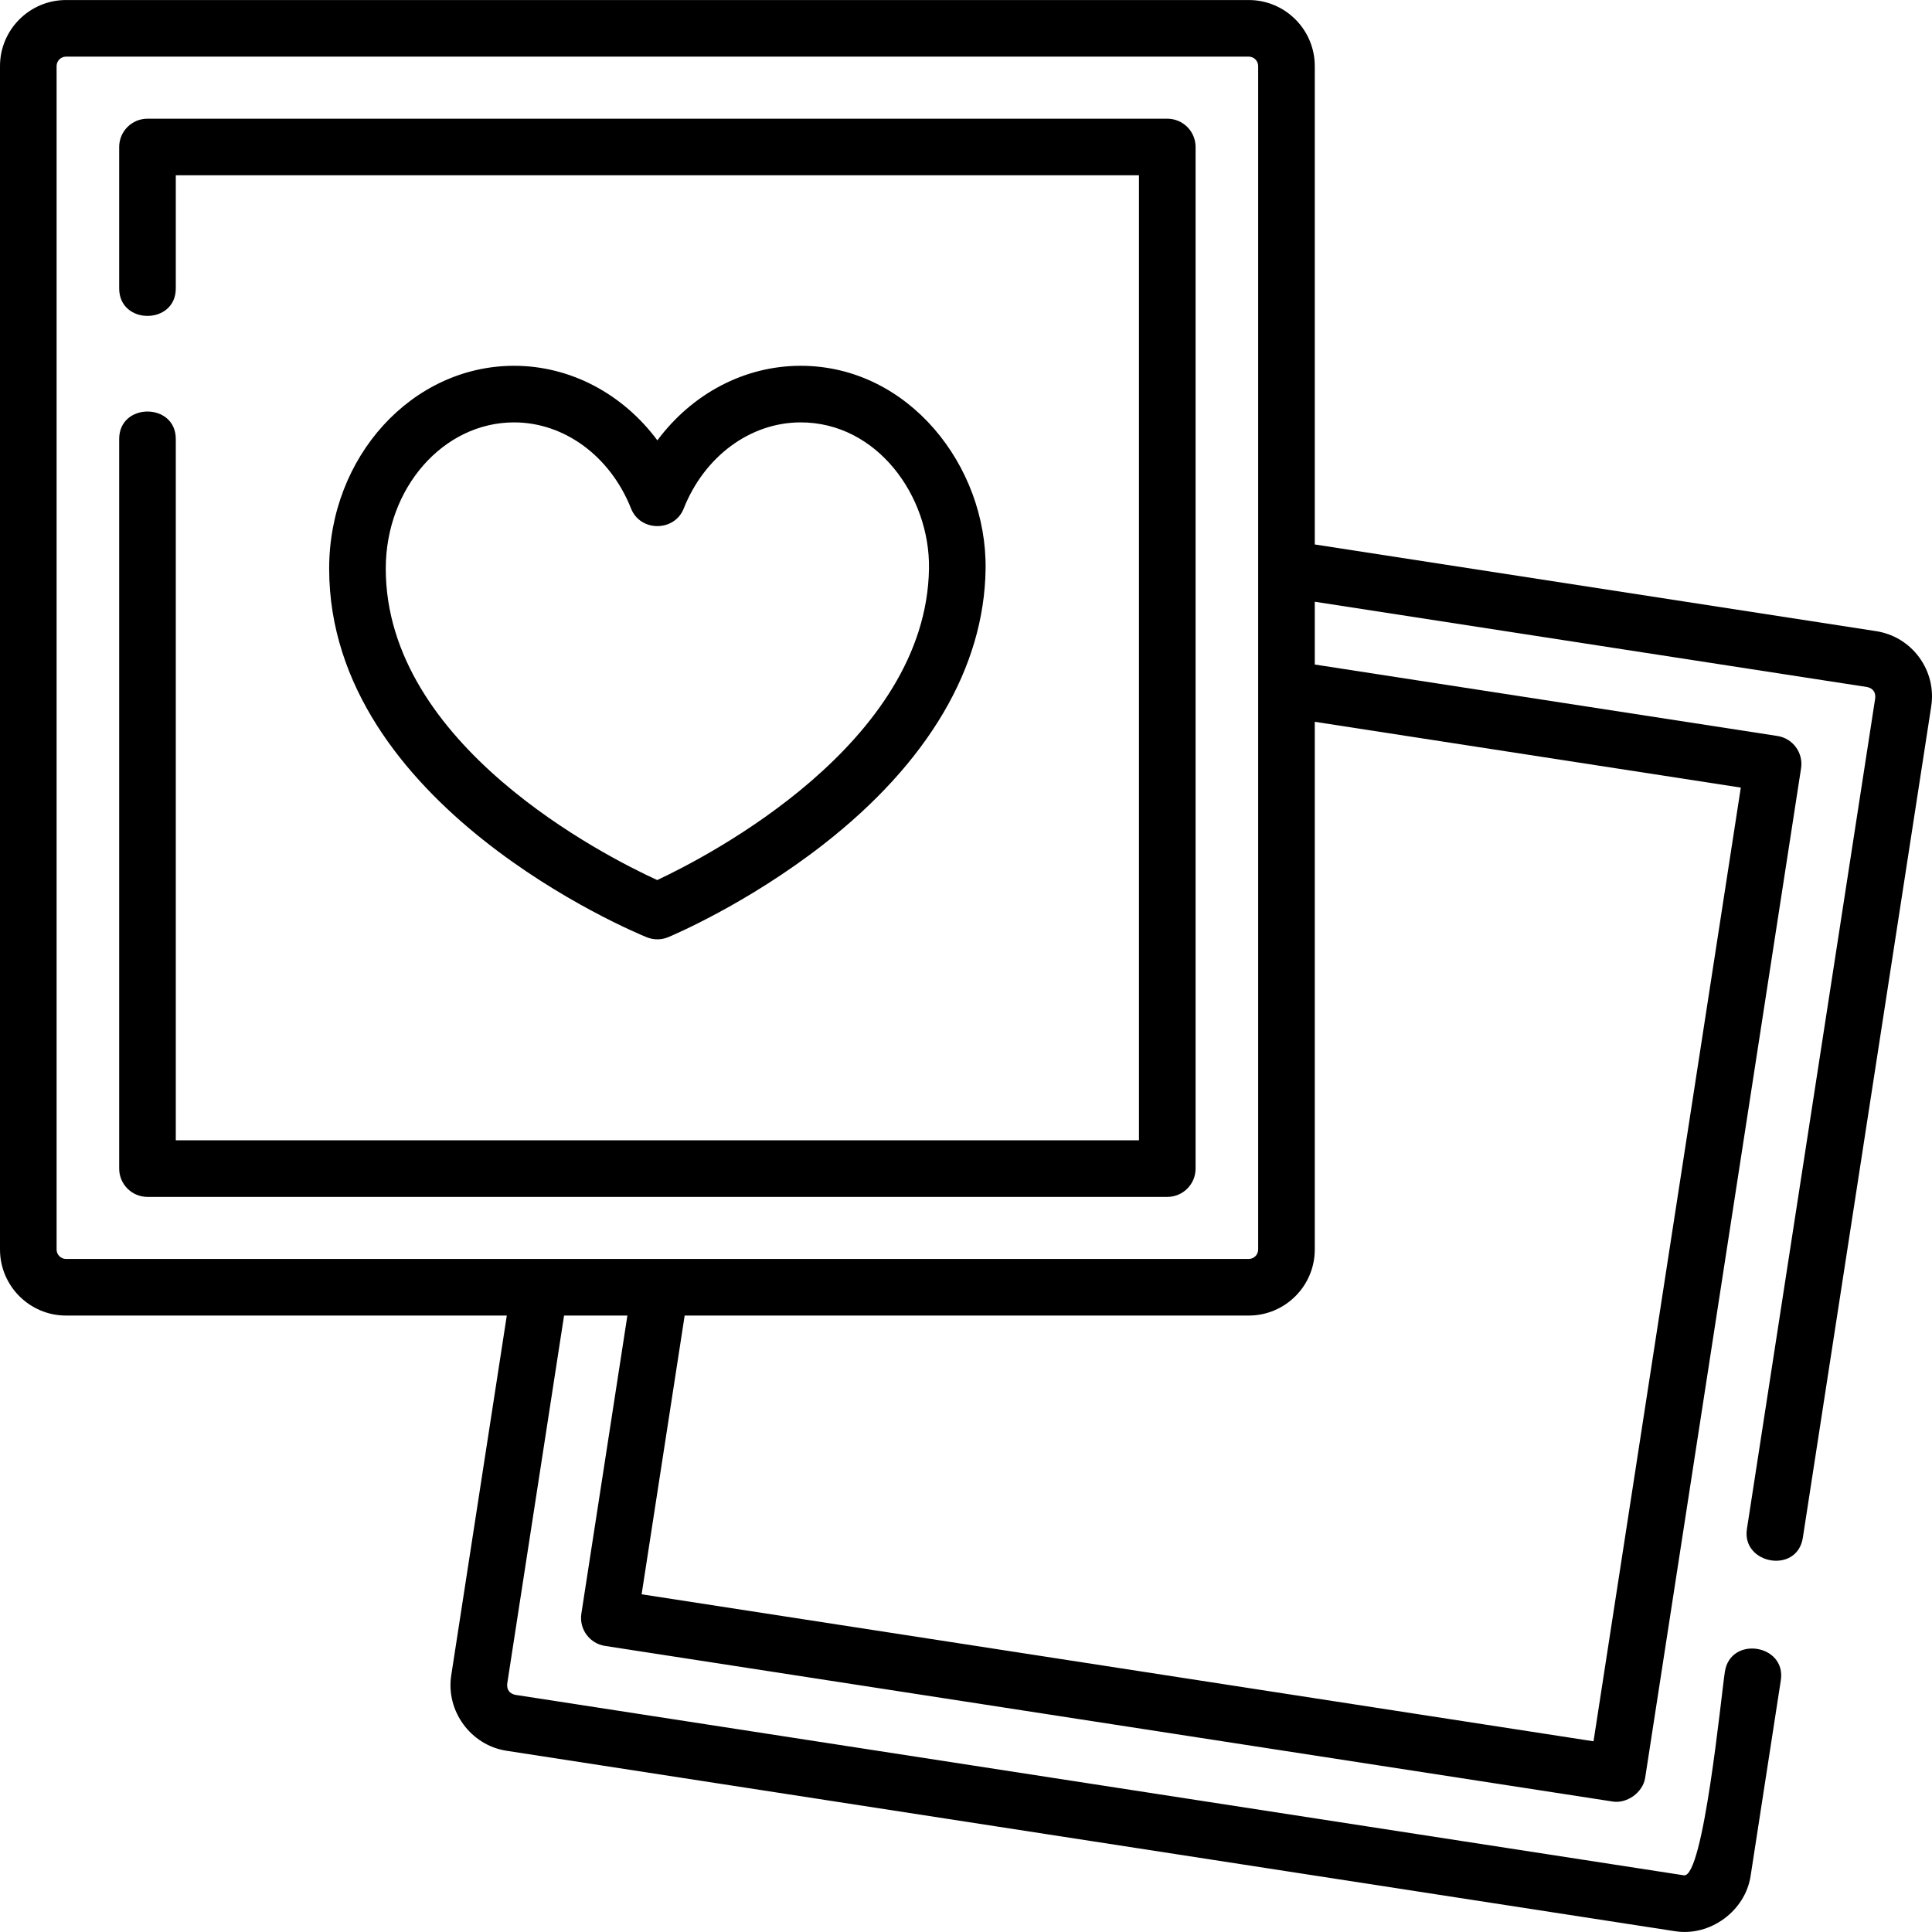
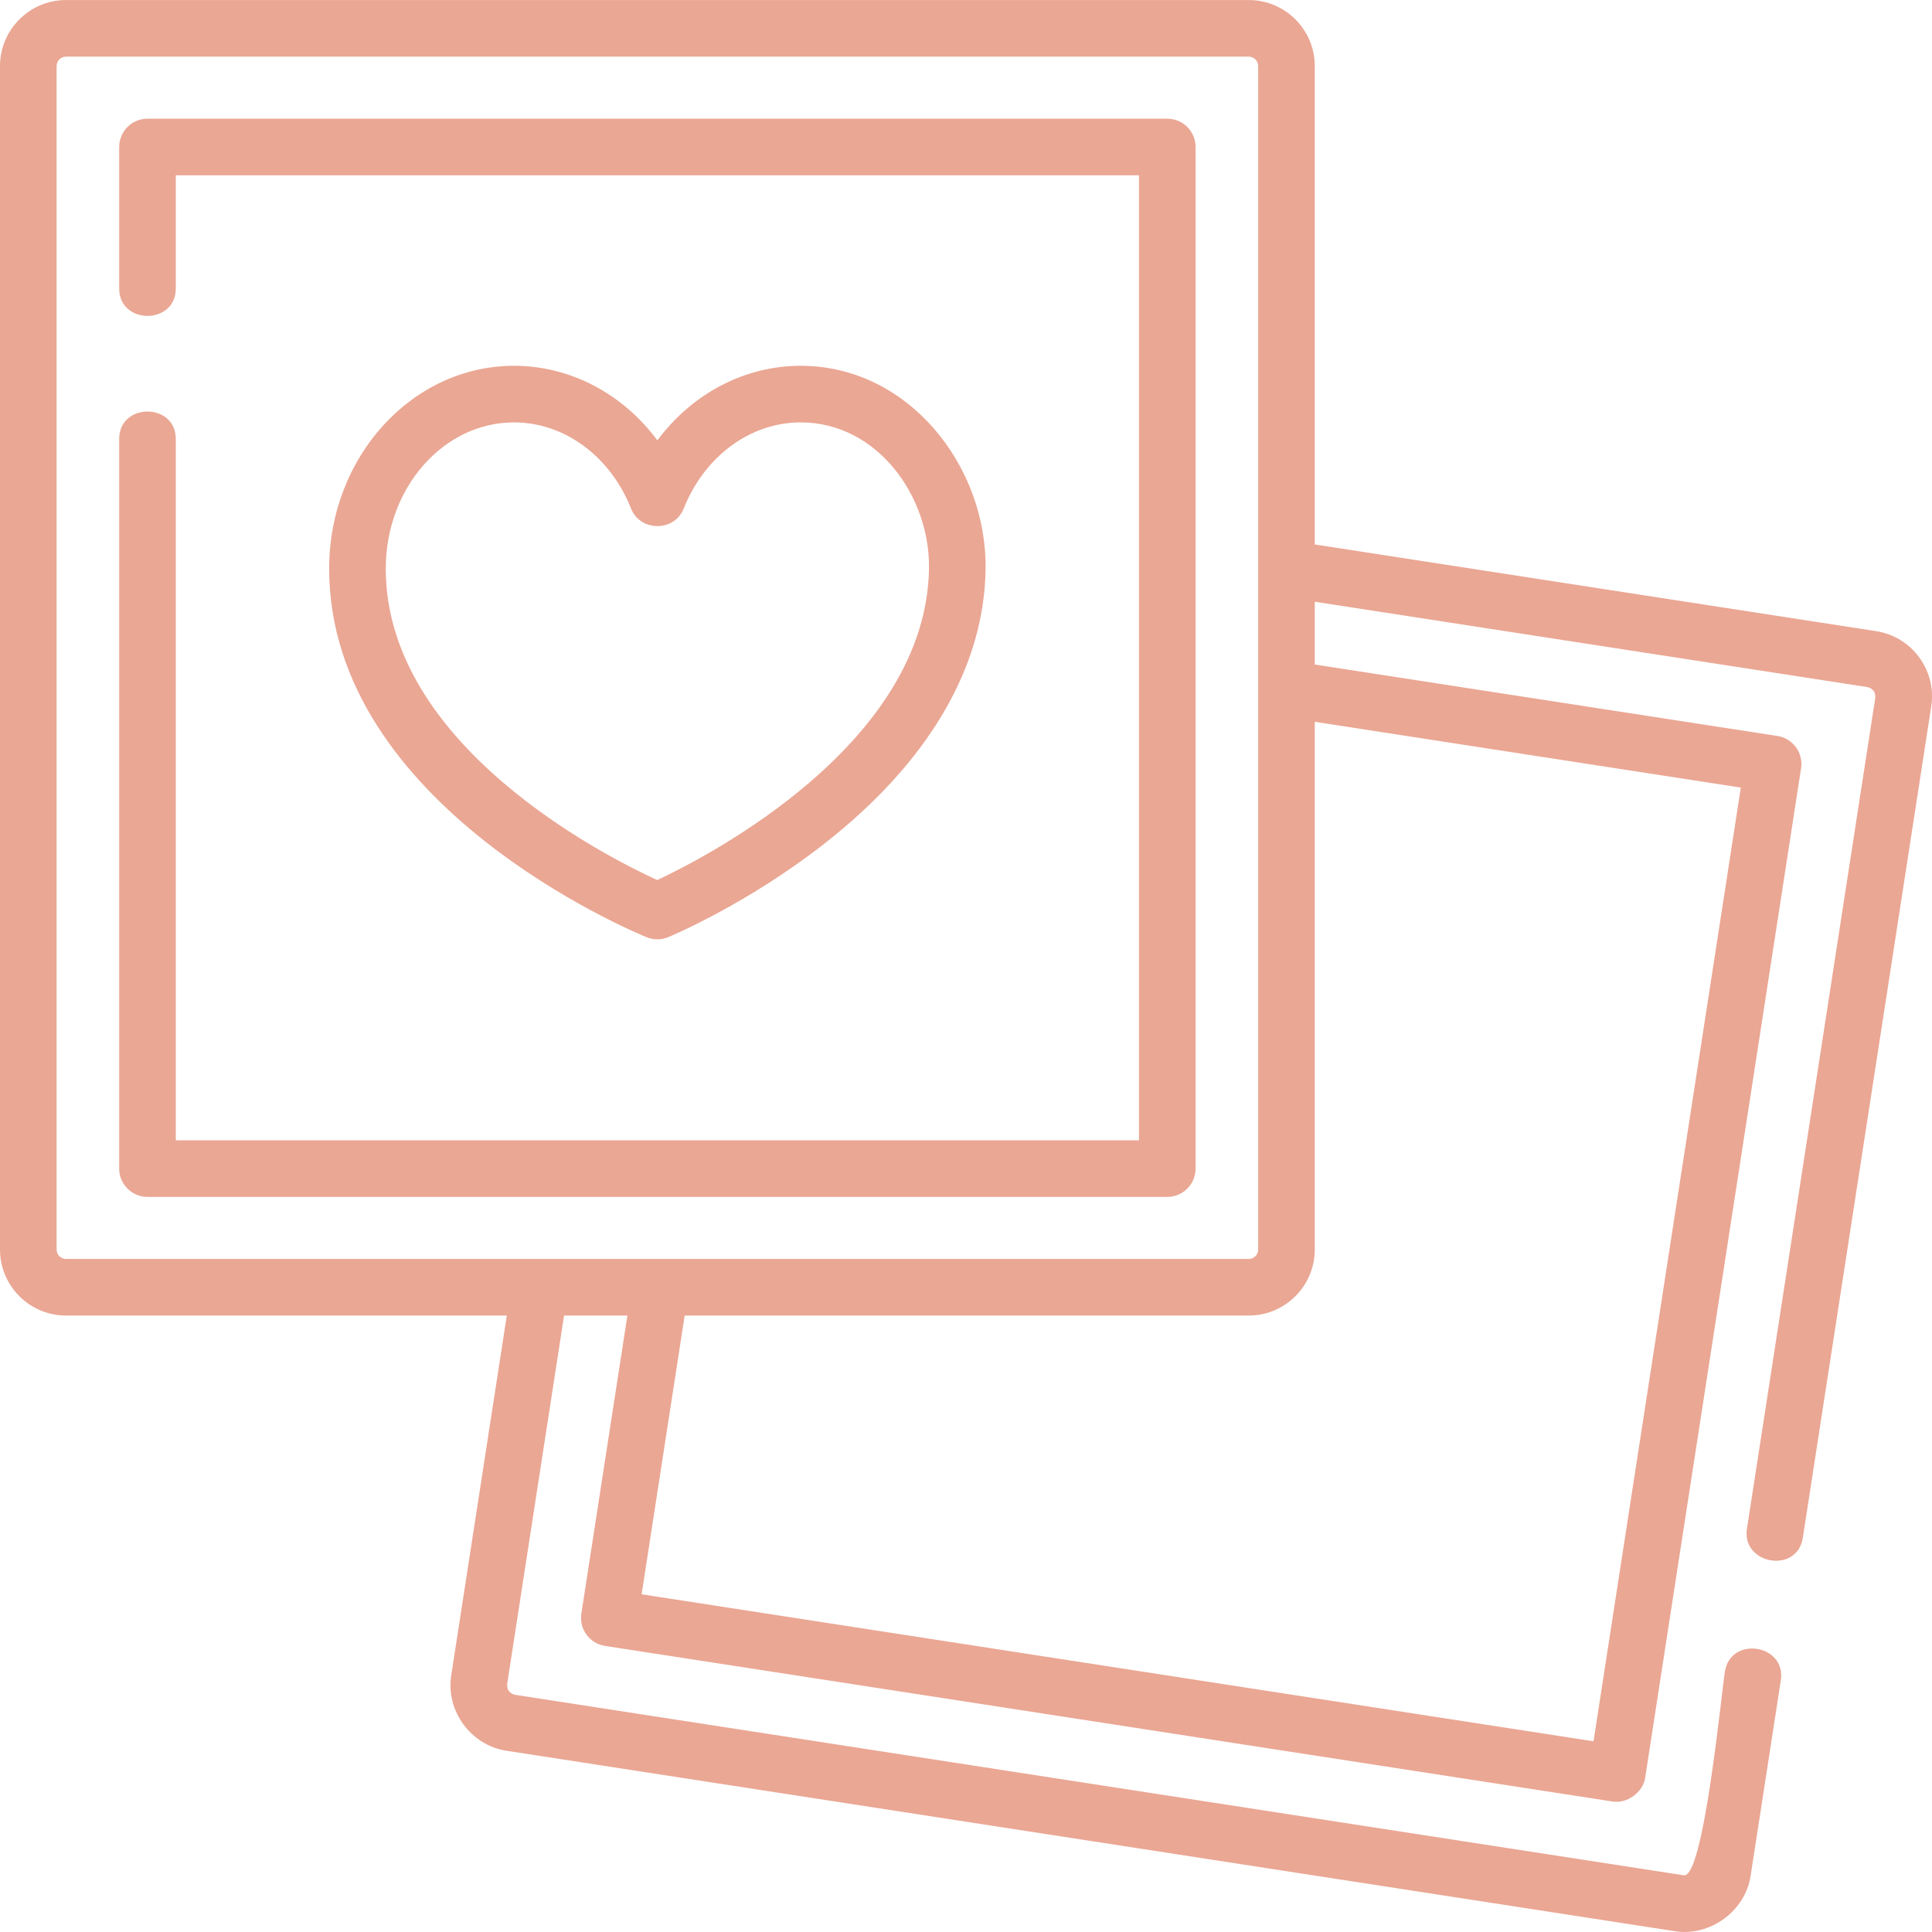
<svg xmlns="http://www.w3.org/2000/svg" width="512" height="512" viewBox="0 0 512 512" fill="none">
-   <path d="M508.615 174.212C505.853 170.441 501.787 167.971 497.168 167.258L348.429 144.288V17.509C348.429 7.86 340.578 0.009 330.929 0.009H17.5C7.851 0.009 0 7.86 0 17.509V331.135C0 340.784 7.851 348.635 17.5 348.635H134.305L119.58 443.998C118.122 453.434 124.767 462.509 134.203 463.965L443.959 511.802C453.183 513.226 462.489 506.47 463.924 497.177L471.934 445.31C473.414 435.727 458.589 433.435 457.11 443.021C456.101 449.552 451.441 497.758 446.248 496.978L136.492 449.141C135.008 448.767 134.311 447.816 134.403 446.288L149.483 348.636H166.266L154.067 427.626C153.435 431.72 156.241 435.551 160.335 436.183L427.424 477.431C431.194 478.011 435.388 475 435.981 471.163L477.302 203.598C477.934 199.504 475.128 195.673 471.034 195.041L348.428 176.106V159.466L494.878 182.083C496.362 182.457 497.058 183.408 496.967 184.936L462.95 405.202C461.511 414.519 476.27 417.232 477.774 407.491L511.791 187.225C512.505 182.605 511.376 177.984 508.615 174.212ZM15 331.135V17.509C15 16.13 16.122 15.009 17.5 15.009H330.928C332.306 15.009 333.428 16.13 333.428 17.509V331.135C333.428 332.514 332.306 333.635 330.928 333.635H17.5C16.122 333.635 15 332.514 15 331.135ZM461.333 208.72L422.301 461.461L170.036 422.502L181.444 348.635H330.928C340.577 348.635 348.428 340.784 348.428 331.135V191.283L461.333 208.72Z" fill="black" />
-   <path d="M309.342 31.455H39.086C34.944 31.455 31.586 34.812 31.586 38.955V76.445C31.586 86.142 46.586 86.142 46.586 76.445V46.455H301.841V302.192H46.586V116.333C46.586 106.636 31.586 106.636 31.586 116.333V309.692C31.586 313.835 34.944 317.192 39.086 317.192H309.341C313.483 317.192 316.841 313.835 316.841 309.692V38.955C316.842 34.812 313.484 31.455 309.342 31.455Z" fill="black" />
-   <path d="M174.212 248.932C175.191 248.932 176.17 248.741 177.091 248.357C177.933 248.007 197.935 239.605 218.273 223.73C245.999 202.088 260.84 176.865 261.192 150.787C261.56 123.509 240.779 96.939 212.19 96.939C197.231 96.939 183.374 104.385 174.211 116.698C165.049 104.385 151.192 96.939 136.232 96.939C109.212 96.939 87.23 121.048 87.23 150.685C87.23 213.474 167.953 246.985 171.389 248.38C172.295 248.749 173.254 248.932 174.212 248.932ZM102.231 150.685C102.231 129.32 117.484 111.938 136.233 111.938C149.567 111.938 161.738 120.904 167.24 134.78C169.694 140.968 178.73 140.968 181.184 134.78C186.685 120.904 198.856 111.938 212.19 111.938C232.482 111.938 246.451 131.517 246.193 150.584C245.567 197.008 187.784 226.84 174.173 233.224C160.466 226.946 102.231 197.509 102.231 150.685Z" fill="black" />
+   <path d="M508.615 174.212C505.853 170.441 501.787 167.971 497.168 167.258L348.429 144.288V17.509C348.429 7.86 340.578 0.009 330.929 0.009H17.5C7.851 0.009 0 7.86 0 17.509V331.135C0 340.784 7.851 348.635 17.5 348.635H134.305L119.58 443.998C118.122 453.434 124.767 462.509 134.203 463.965L443.959 511.802C453.183 513.226 462.489 506.47 463.924 497.177L471.934 445.31C473.414 435.727 458.589 433.435 457.11 443.021C456.101 449.552 451.441 497.758 446.248 496.978L136.492 449.141C135.008 448.767 134.311 447.816 134.403 446.288L149.483 348.636H166.266L154.067 427.626C153.435 431.72 156.241 435.551 160.335 436.183L427.424 477.431C431.194 478.011 435.388 475 435.981 471.163L477.302 203.598C477.934 199.504 475.128 195.673 471.034 195.041L348.428 176.106V159.466L494.878 182.083C496.362 182.457 497.058 183.408 496.967 184.936L462.95 405.202C461.511 414.519 476.27 417.232 477.774 407.491L511.791 187.225C512.505 182.605 511.376 177.984 508.615 174.212ZM15 331.135V17.509C15 16.13 16.122 15.009 17.5 15.009H330.928C332.306 15.009 333.428 16.13 333.428 17.509V331.135C333.428 332.514 332.306 333.635 330.928 333.635H17.5C16.122 333.635 15 332.514 15 331.135ZM461.333 208.72L422.301 461.461L170.036 422.502L181.444 348.635H330.928C340.577 348.635 348.428 340.784 348.428 331.135V191.283L461.333 208.72Z" fill="#EAA794" />
+   <path d="M309.342 31.455H39.086C34.944 31.455 31.586 34.812 31.586 38.955V76.445C31.586 86.142 46.586 86.142 46.586 76.445V46.455H301.841V302.192H46.586V116.333C46.586 106.636 31.586 106.636 31.586 116.333V309.692C31.586 313.835 34.944 317.192 39.086 317.192H309.341C313.483 317.192 316.841 313.835 316.841 309.692V38.955C316.842 34.812 313.484 31.455 309.342 31.455Z" fill="#EAA794" />
+   <path d="M174.212 248.932C175.191 248.932 176.17 248.741 177.091 248.357C177.933 248.007 197.935 239.605 218.273 223.73C245.999 202.088 260.84 176.865 261.192 150.787C261.56 123.509 240.779 96.939 212.19 96.939C197.231 96.939 183.374 104.385 174.211 116.698C165.049 104.385 151.192 96.939 136.232 96.939C109.212 96.939 87.23 121.048 87.23 150.685C87.23 213.474 167.953 246.985 171.389 248.38C172.295 248.749 173.254 248.932 174.212 248.932ZM102.231 150.685C102.231 129.32 117.484 111.938 136.233 111.938C149.567 111.938 161.738 120.904 167.24 134.78C169.694 140.968 178.73 140.968 181.184 134.78C186.685 120.904 198.856 111.938 212.19 111.938C232.482 111.938 246.451 131.517 246.193 150.584C245.567 197.008 187.784 226.84 174.173 233.224C160.466 226.946 102.231 197.509 102.231 150.685Z" fill="#EAA794" />
</svg>
